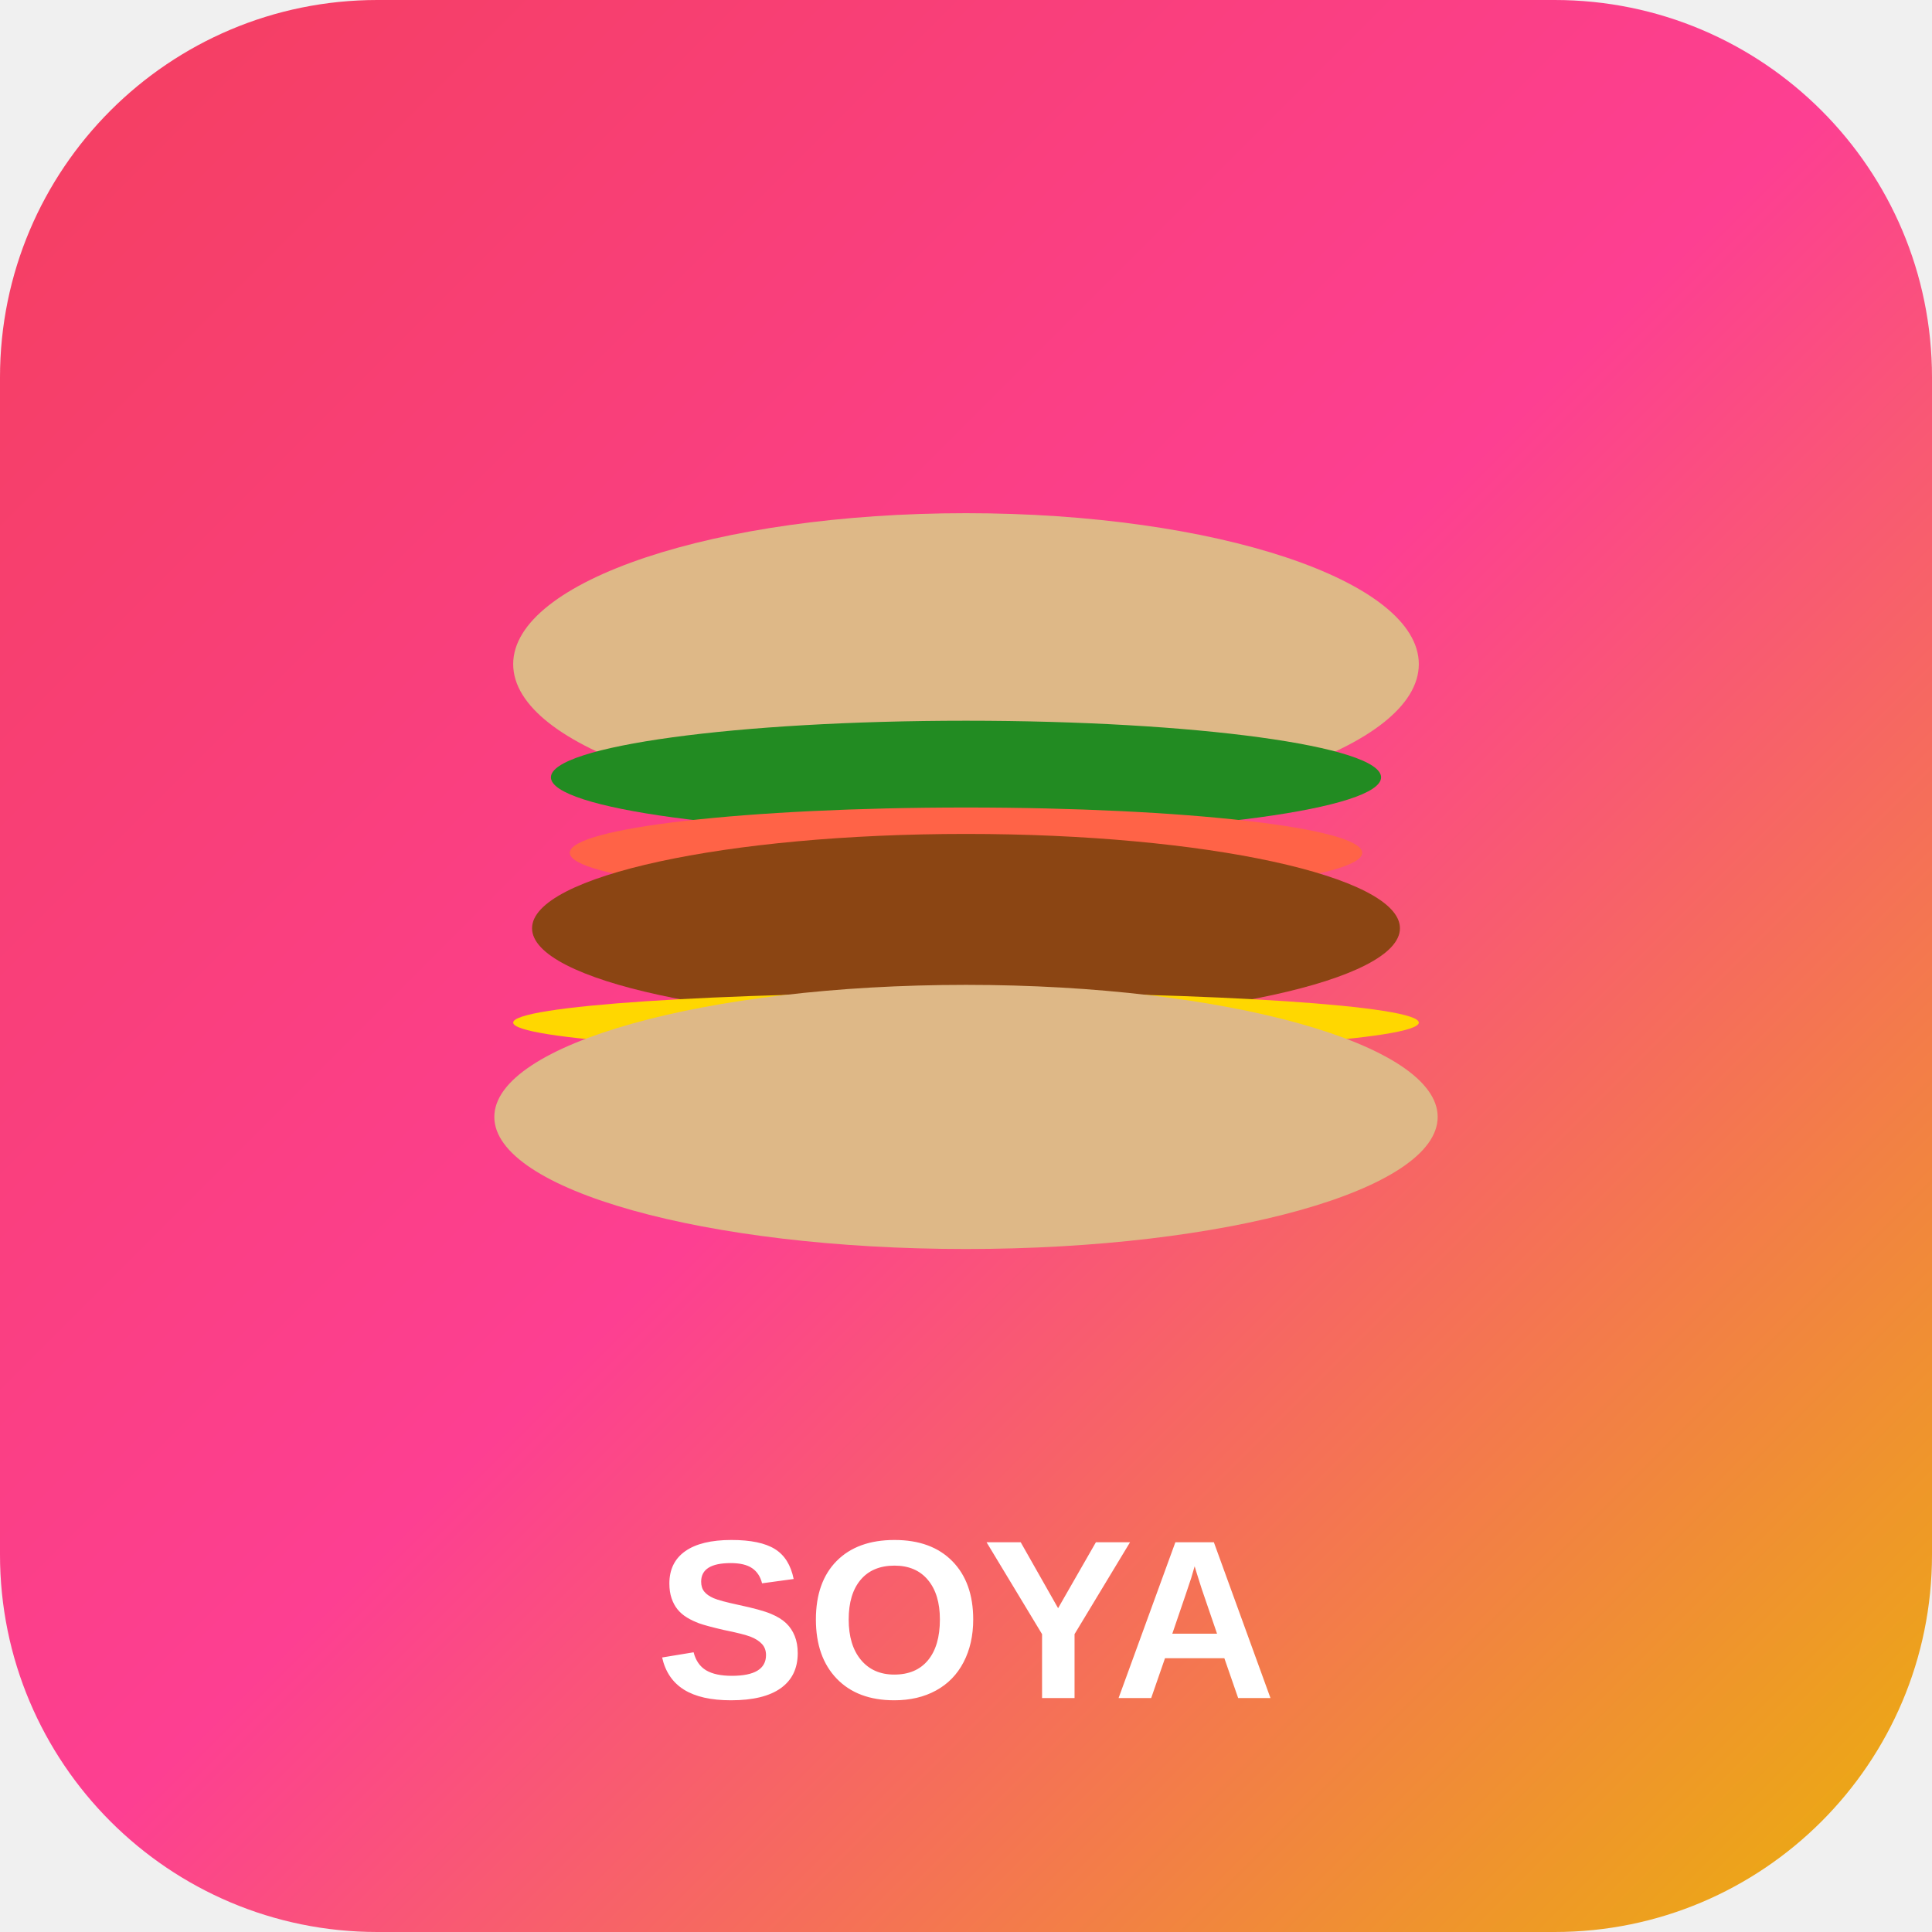
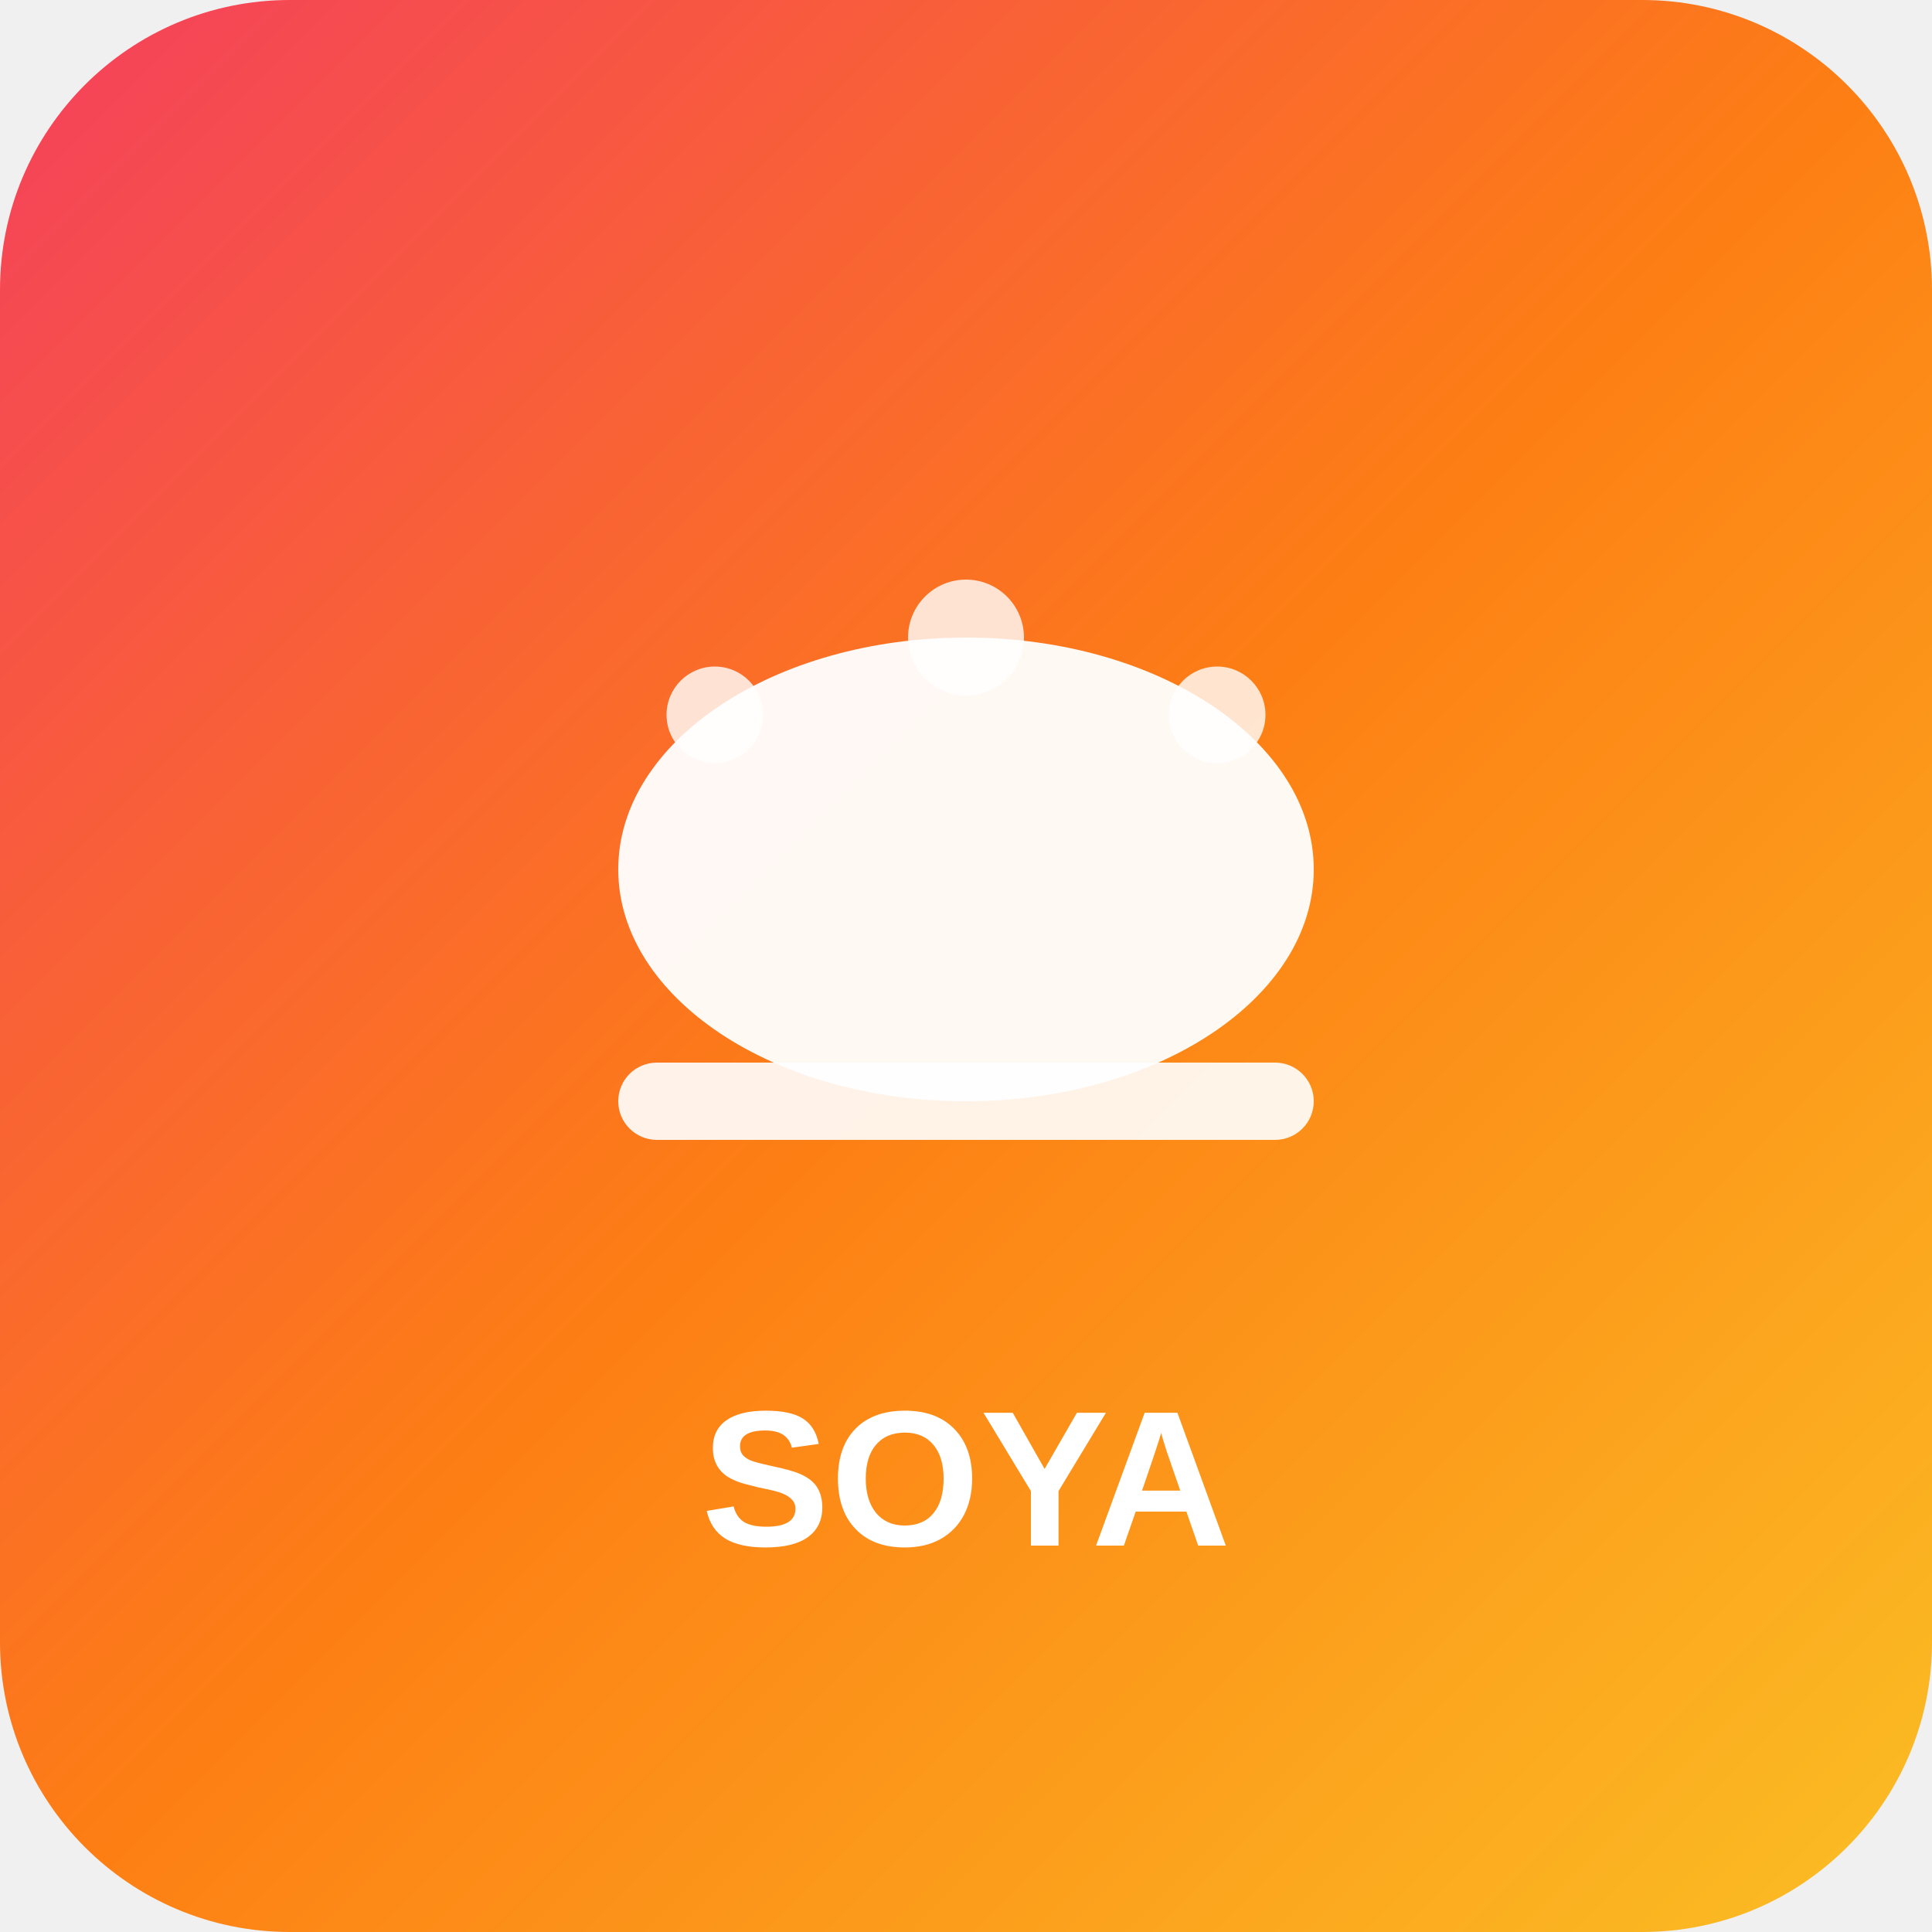
- <svg xmlns="http://www.w3.org/2000/svg" viewBox="0 0 512 512">
+ <svg xmlns="http://www.w3.org/2000/svg" width="128" height="128" viewBox="0 0 128 128">
  <defs>
-     <linearGradient id="grad1" x1="0%" y1="0%" x2="100%" y2="100%">
+     <linearGradient id="bg-128" x1="0%" y1="0%" x2="100%" y2="100%">
      <stop offset="0%" style="stop-color:#f43f5e;stop-opacity:1" />
-       <stop offset="50%" style="stop-color:#fd3f92;stop-opacity:1" />
-       <stop offset="100%" style="stop-color:#eab308;stop-opacity:1" />
+       <stop offset="50%" style="stop-color:#fd7e14;stop-opacity:1" />
+       <stop offset="100%" style="stop-color:#fbbf24;stop-opacity:1" />
    </linearGradient>
  </defs>
-   <rect width="512" height="512" fill="url(#grad1)" rx="100" />
-   <g transform="translate(256,256)">
-     <ellipse cx="0" cy="-80" rx="120" ry="40" fill="#DEB887" />
-     <ellipse cx="0" cy="-50" rx="110" ry="15" fill="#228B22" />
-     <ellipse cx="0" cy="-30" rx="105" ry="12" fill="#FF6347" />
-     <ellipse cx="0" cy="-10" rx="115" ry="25" fill="#8B4513" />
-     <ellipse cx="0" cy="15" rx="120" ry="8" fill="#FFD700" />
-     <ellipse cx="0" cy="40" rx="125" ry="35" fill="#DEB887" />
+   <rect width="128" height="128" rx="19.2" fill="url(#bg-128)" />
+   <g transform="translate(32, 32)">
+     <ellipse cx="32" cy="25.6" rx="23.04" ry="15.36" fill="white" opacity="0.95" />
+     <rect x="8.96" y="38.4" width="46.08" height="5.12" rx="2.56" fill="white" opacity="0.9" />
+     <circle cx="15.36" cy="15.36" r="3.2" fill="white" opacity="0.8" />
+     <circle cx="32" cy="10.24" r="3.84" fill="white" opacity="0.8" />
+     <circle cx="48.64" cy="15.36" r="3.2" fill="white" opacity="0.8" />
  </g>
-   <text x="256" y="450" font-family="Arial, sans-serif" font-size="60" font-weight="bold" text-anchor="middle" fill="white">SOYA</text>
+   <text x="64" y="102.4" text-anchor="middle" fill="white" font-family="Arial Black, Arial, sans-serif" font-weight="900" font-size="12.8">SOYA</text>
</svg>
